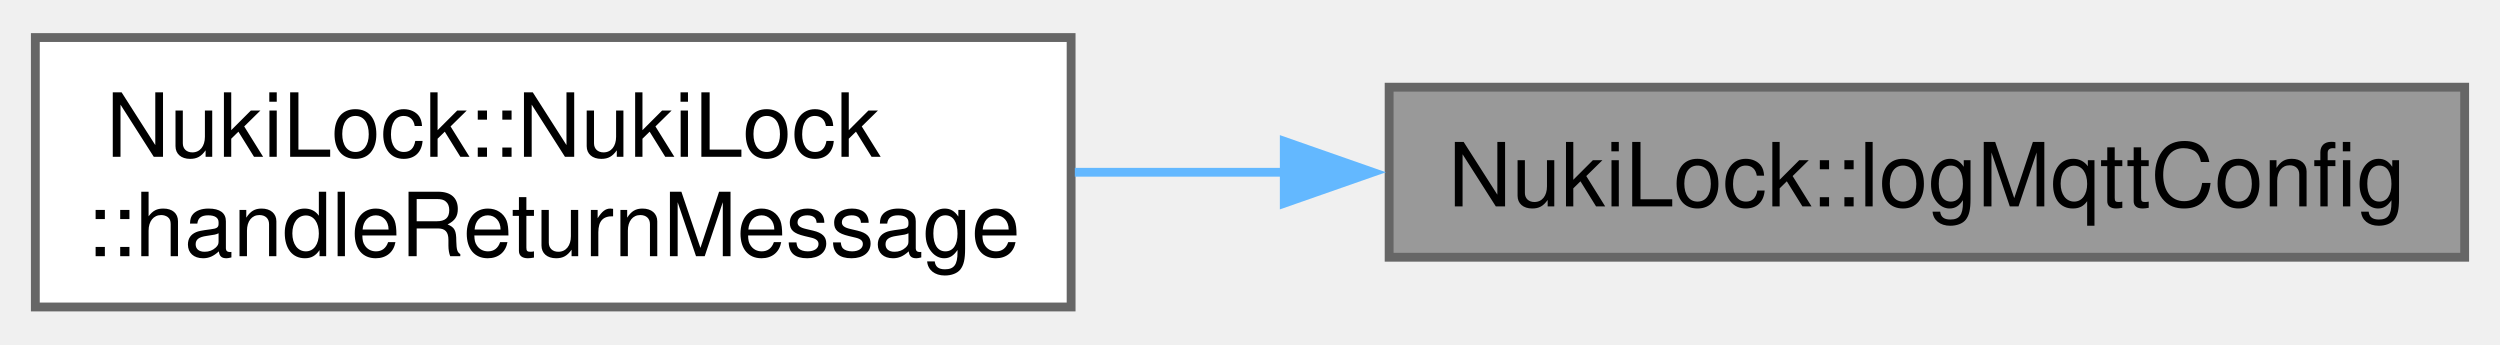
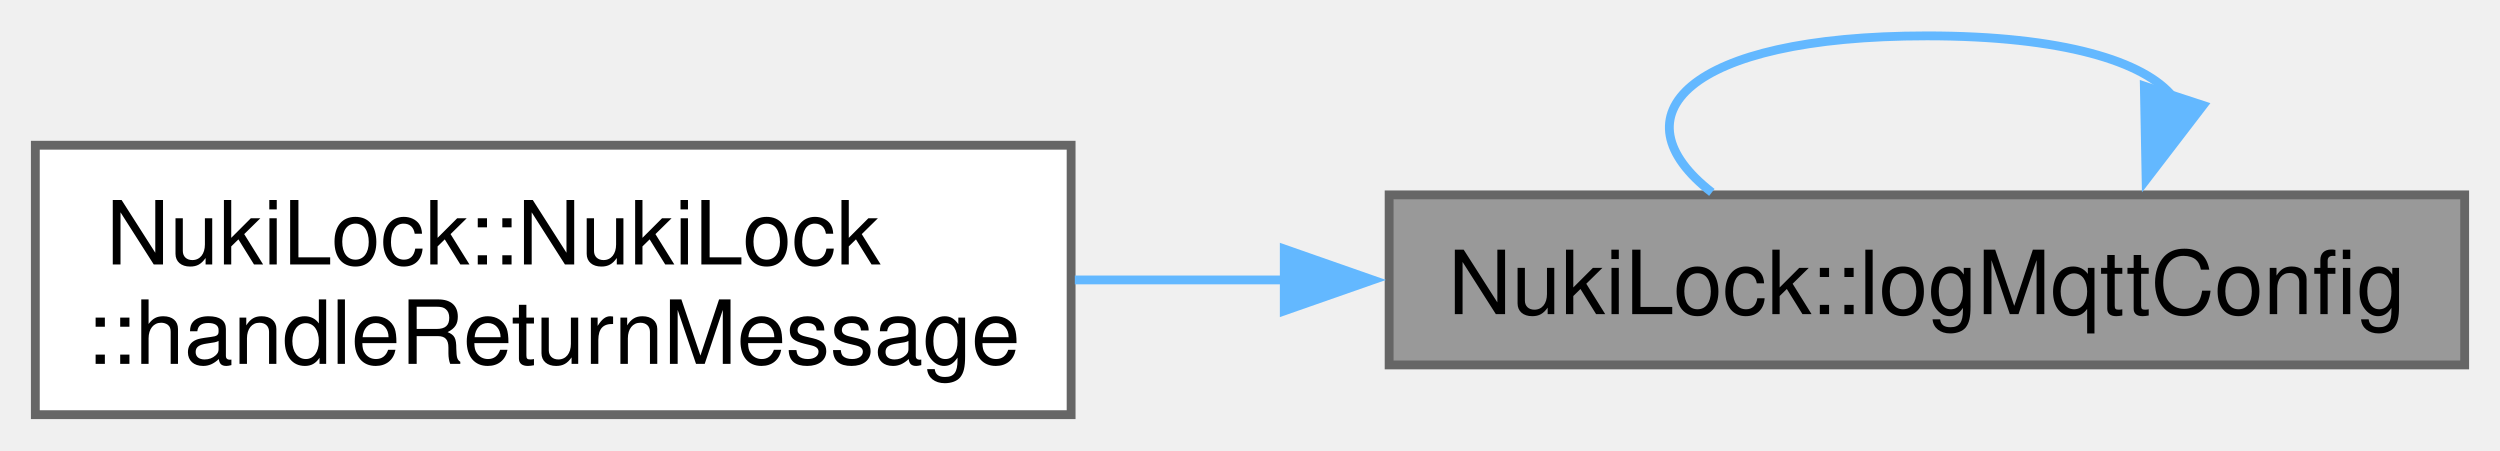
- <svg xmlns="http://www.w3.org/2000/svg" xmlns:xlink="http://www.w3.org/1999/xlink" width="283pt" height="39pt" viewBox="0.00 0.00 283.00 38.50">
-   <g id="page0,1_graph0" class="graph" transform="scale(1 1) rotate(0) translate(4 34.5)">
+ <svg xmlns="http://www.w3.org/2000/svg" xmlns:xlink="http://www.w3.org/1999/xlink" width="283pt" height="51pt" viewBox="0.00 0.00 283.00 50.88">
+   <g id="page0,1_graph0" class="graph" transform="scale(1 1) rotate(0) translate(4 46.88)">
    <g id="Node000001" class="node">
      <g id="a_Node000001">
        <a xlink:title=" ">
          <polygon fill="#999999" stroke="#666666" points="275,-24.88 153.25,-24.88 153.25,-5.63 275,-5.63 275,-24.88" />
          <text text-anchor="middle" x="214.12" y="-11.38" font-family="Helvetica,sans-Serif" font-size="10.00">NukiLock::logMqttConfig</text>
+         </a>
+       </g>
+     </g>
+     <g id="edge2_Node000001_Node000001" class="edge">
+       <g id="a_edge2_Node000001_Node000001">
+         <a xlink:title=" ">
+           <path fill="none" stroke="#63b8ff" d="M242.01,-35.94C238.79,-39.99 229.5,-42.88 214.12,-42.88 186.79,-42.88 178.68,-33.77 189.78,-25.16" />
+           <polygon fill="#63b8ff" stroke="#63b8ff" points="245.39,-35.01 238.94,-26.6 238.74,-37.19 245.39,-35.01" />
        </a>
      </g>
    </g>
    <g id="Node000002" class="node">
      <g id="a_Node000002">
        <a xlink:href="class_nuki_lock_1_1_nuki_lock.html#a8d9fc4e4a1bde183754ced8b783f82d5" target="_top" xlink:title=" ">
          <polygon fill="white" stroke="#666666" points="117.25,-30.5 0,-30.5 0,0 117.25,0 117.25,-30.5" />
          <text text-anchor="start" x="8" y="-17" font-family="Helvetica,sans-Serif" font-size="10.00">NukiLock::NukiLock</text>
          <text text-anchor="middle" x="58.62" y="-5.75" font-family="Helvetica,sans-Serif" font-size="10.00">::handleReturnMessage</text>
        </a>
      </g>
    </g>
    <g id="edge1_Node000001_Node000002" class="edge">
      <g id="a_edge1_Node000001_Node000002">
        <a xlink:title=" ">
          <path fill="none" stroke="#63b8ff" d="M141.63,-15.25C133.61,-15.25 125.5,-15.25 117.67,-15.25" />
          <polygon fill="#63b8ff" stroke="#63b8ff" points="141.38,-18.75 151.38,-15.25 141.38,-11.75 141.38,-18.75" />
        </a>
      </g>
    </g>
  </g>
</svg>
